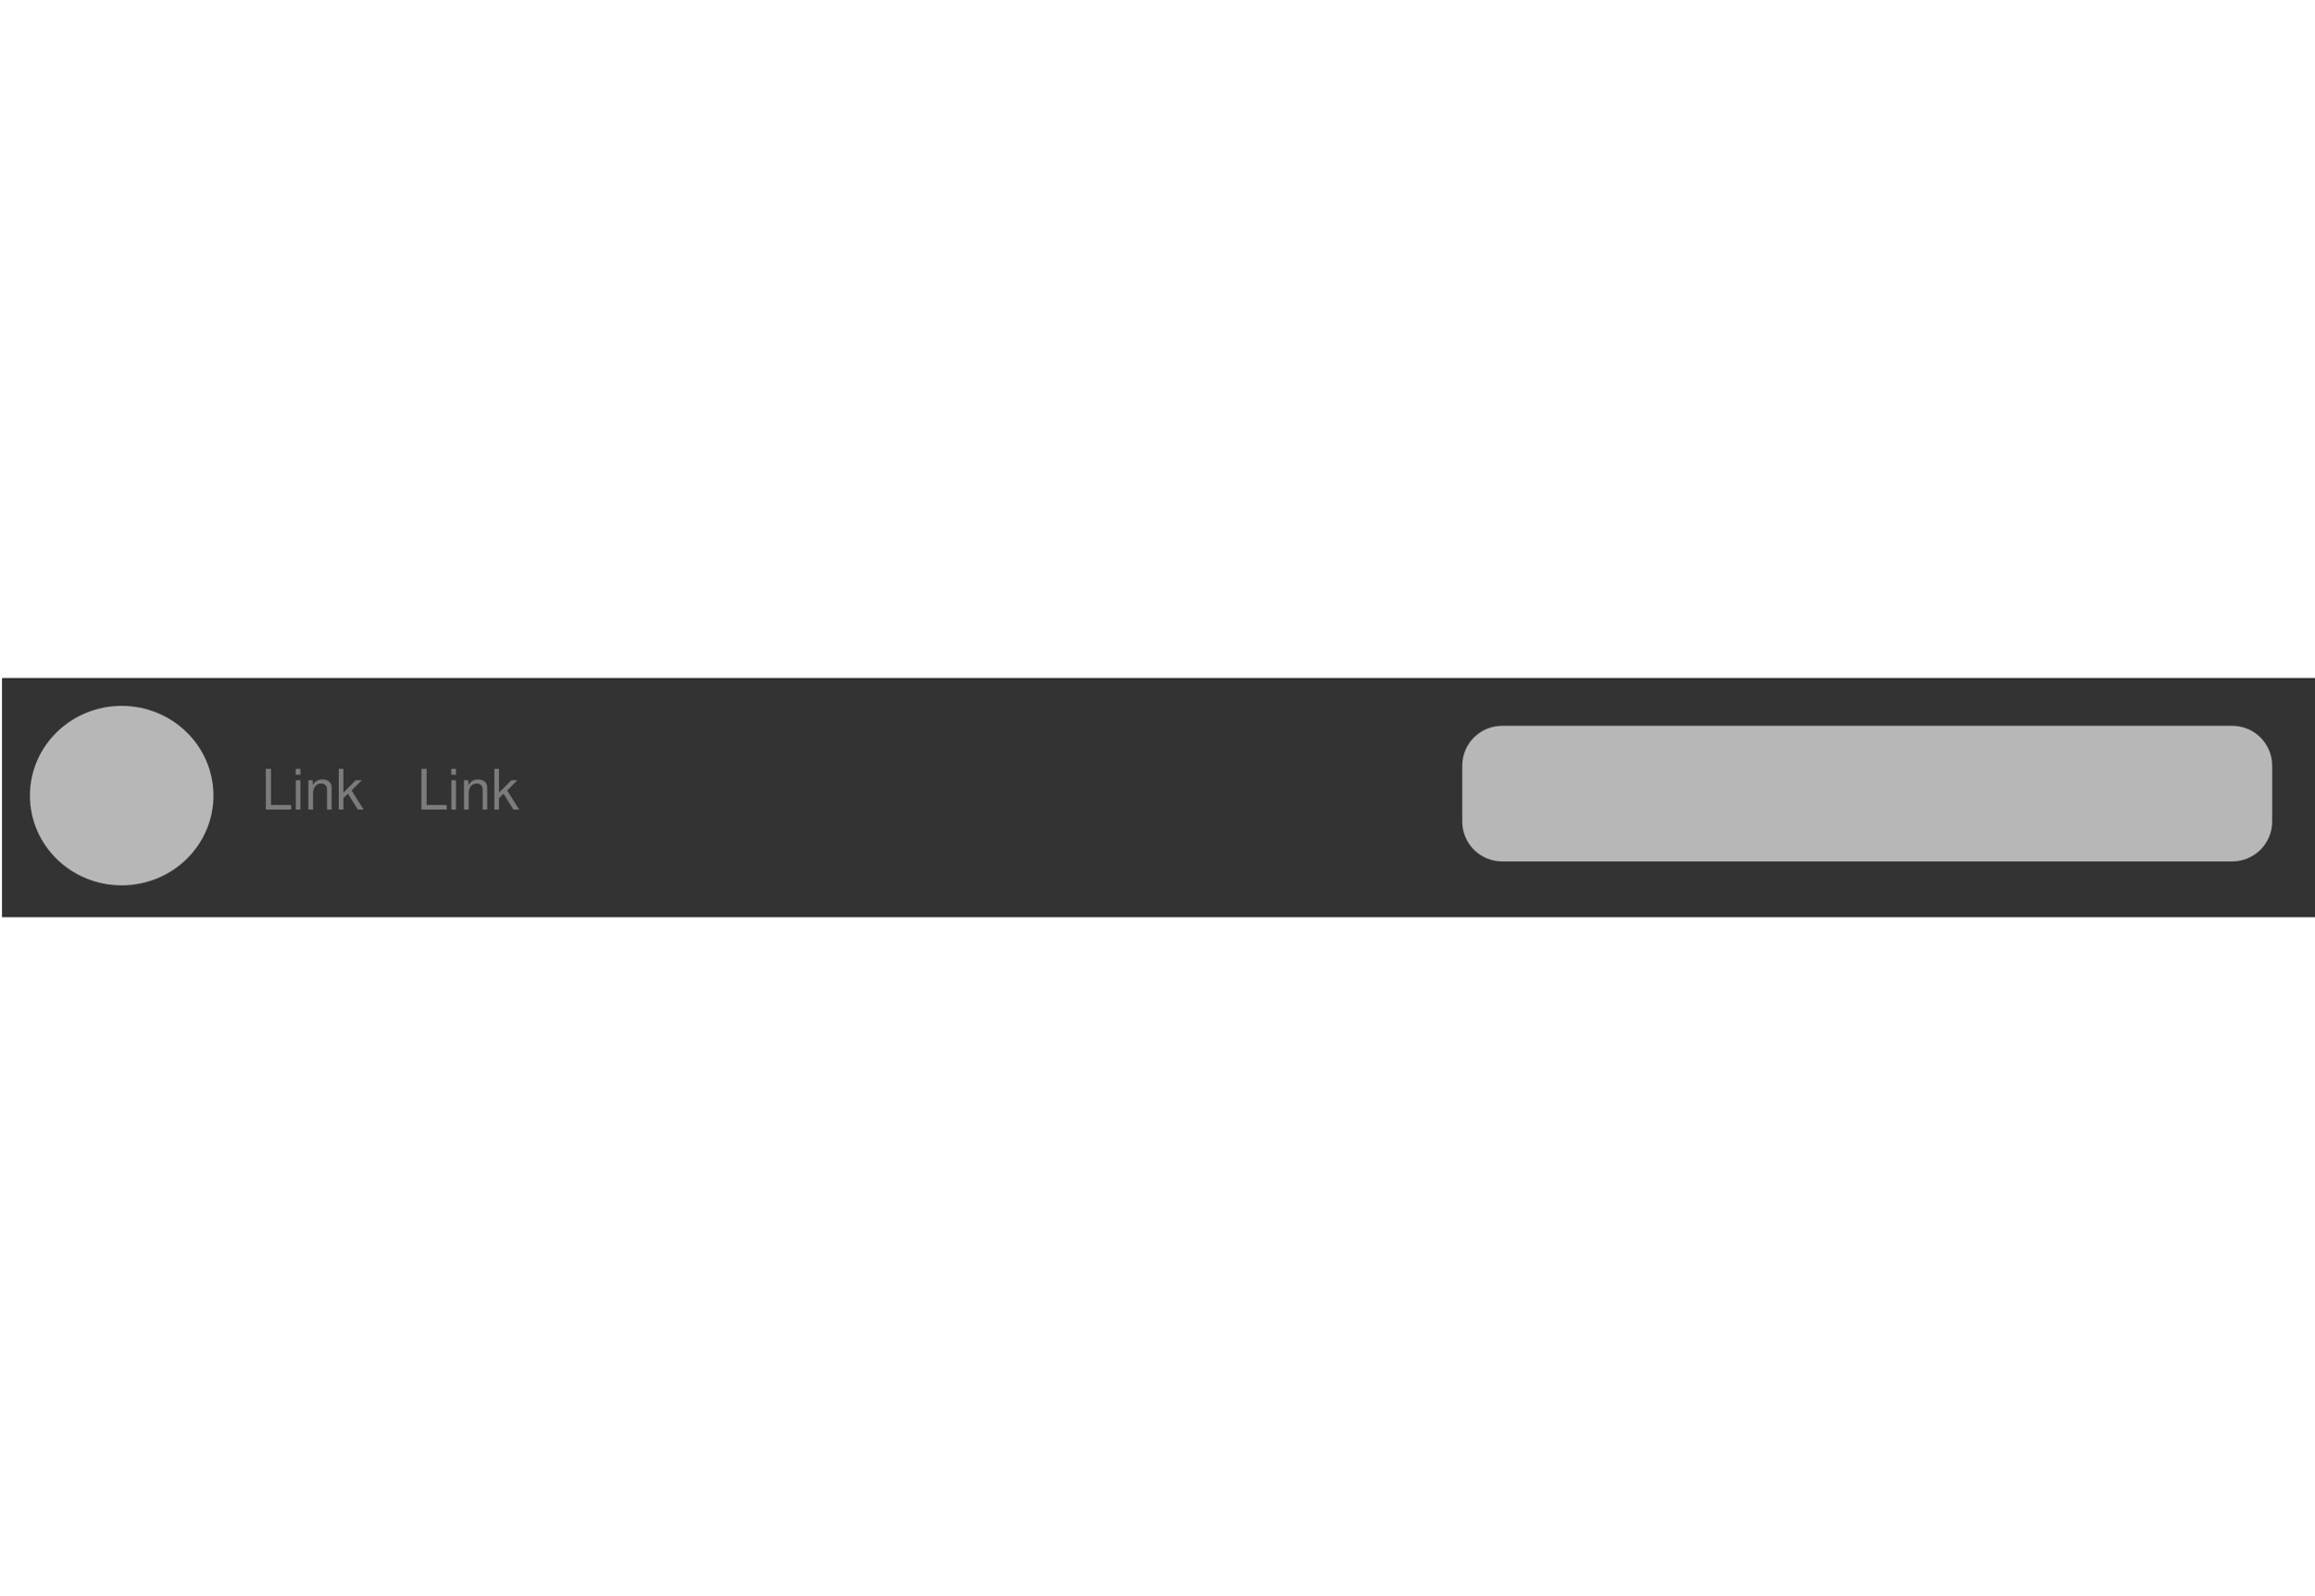
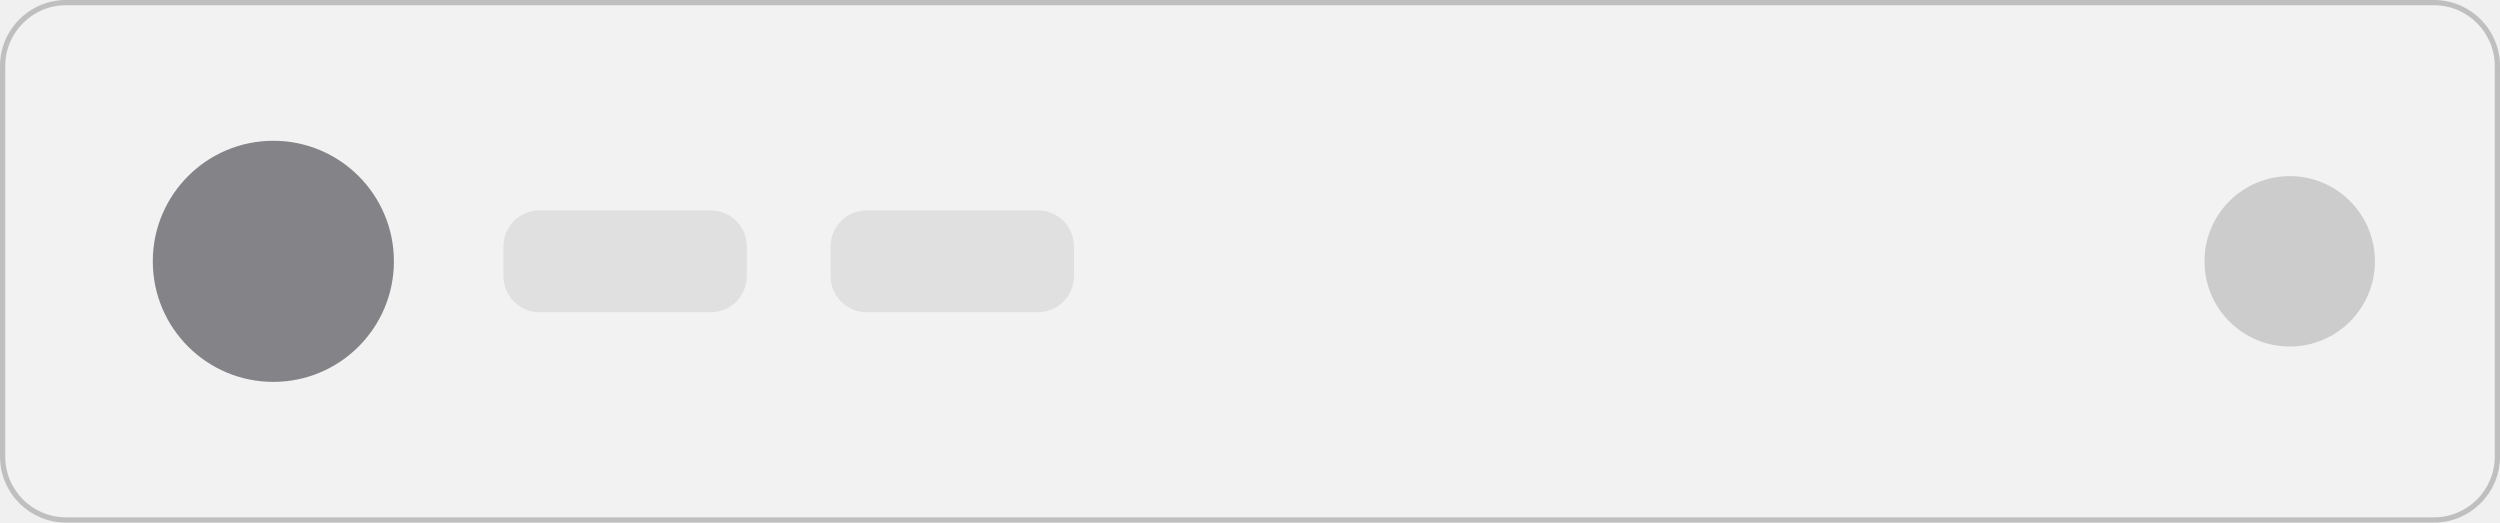
- <svg xmlns="http://www.w3.org/2000/svg" width="580" height="400">
-   <g>
-     <rect fill="#fff" id="canvas_background" height="402" width="582" y="-1" x="-1" />
-     <g display="none" overflow="visible" y="0" x="0" height="100%" width="100%" id="canvasGrid">
-       <rect fill="url(#gridpattern)" stroke-width="0" y="0" x="0" height="100%" width="100%" />
-     </g>
-   </g>
-   <g>
-     <rect stroke="null" id="svg_3" height="60" width="580" y="170" x="0.5" stroke-width="1.5" fill="#333333" />
-     <ellipse ry="22.5" rx="23" id="svg_4" cy="199.5" cx="30.5" stroke-opacity="null" stroke-width="1.5" stroke="null" fill="#b7b7b7" />
-     <text xml:space="preserve" text-anchor="start" font-family="Helvetica, Arial, sans-serif" font-size="14" id="svg_10" y="203" x="65.5" stroke-opacity="null" stroke-width="0" stroke="null" fill="#7c7c7c">Link</text>
-     <text xml:space="preserve" text-anchor="start" font-family="Helvetica, Arial, sans-serif" font-size="14" id="svg_11" y="203" x="104.5" stroke-opacity="null" stroke-width="0" stroke="null" fill="#7c7c7c">Link</text>
-     <rect rx="10" id="svg_13" height="34" width="203" y="182" x="366.5" stroke-opacity="null" stroke-width="1.5" stroke="null" fill="#b7b7b7" />
-   </g>
+ <svg xmlns="http://www.w3.org/2000/svg" id="Layer_1" data-name="Layer 1" viewBox="0 0 476.13 99.53">
+   <defs>
+     <style>.cls-1{fill:#f2f2f2;stroke:#bfbfbf;stroke-miterlimit:10;}.cls-2{fill:#848387;}.cls-3{fill:#ccc;}.cls-4{fill:#e0e0e0;}</style>
+   </defs>
+   <rect class="cls-1" x="0.5" y="0.5" width="475.13" height="98.53" rx="12.08" ry="12.08" />
+   <circle class="cls-2" cx="52.06" cy="49.77" r="22.96" />
+   <circle class="cls-3" cx="436.08" cy="49.77" r="16.23" />
+   <rect class="cls-4" x="95.88" y="40.07" width="46.35" height="19.39" rx="6.86" ry="6.86" />
+   <rect class="cls-4" x="158.19" y="40.07" width="46.35" height="19.39" rx="6.86" ry="6.86" />
</svg>
